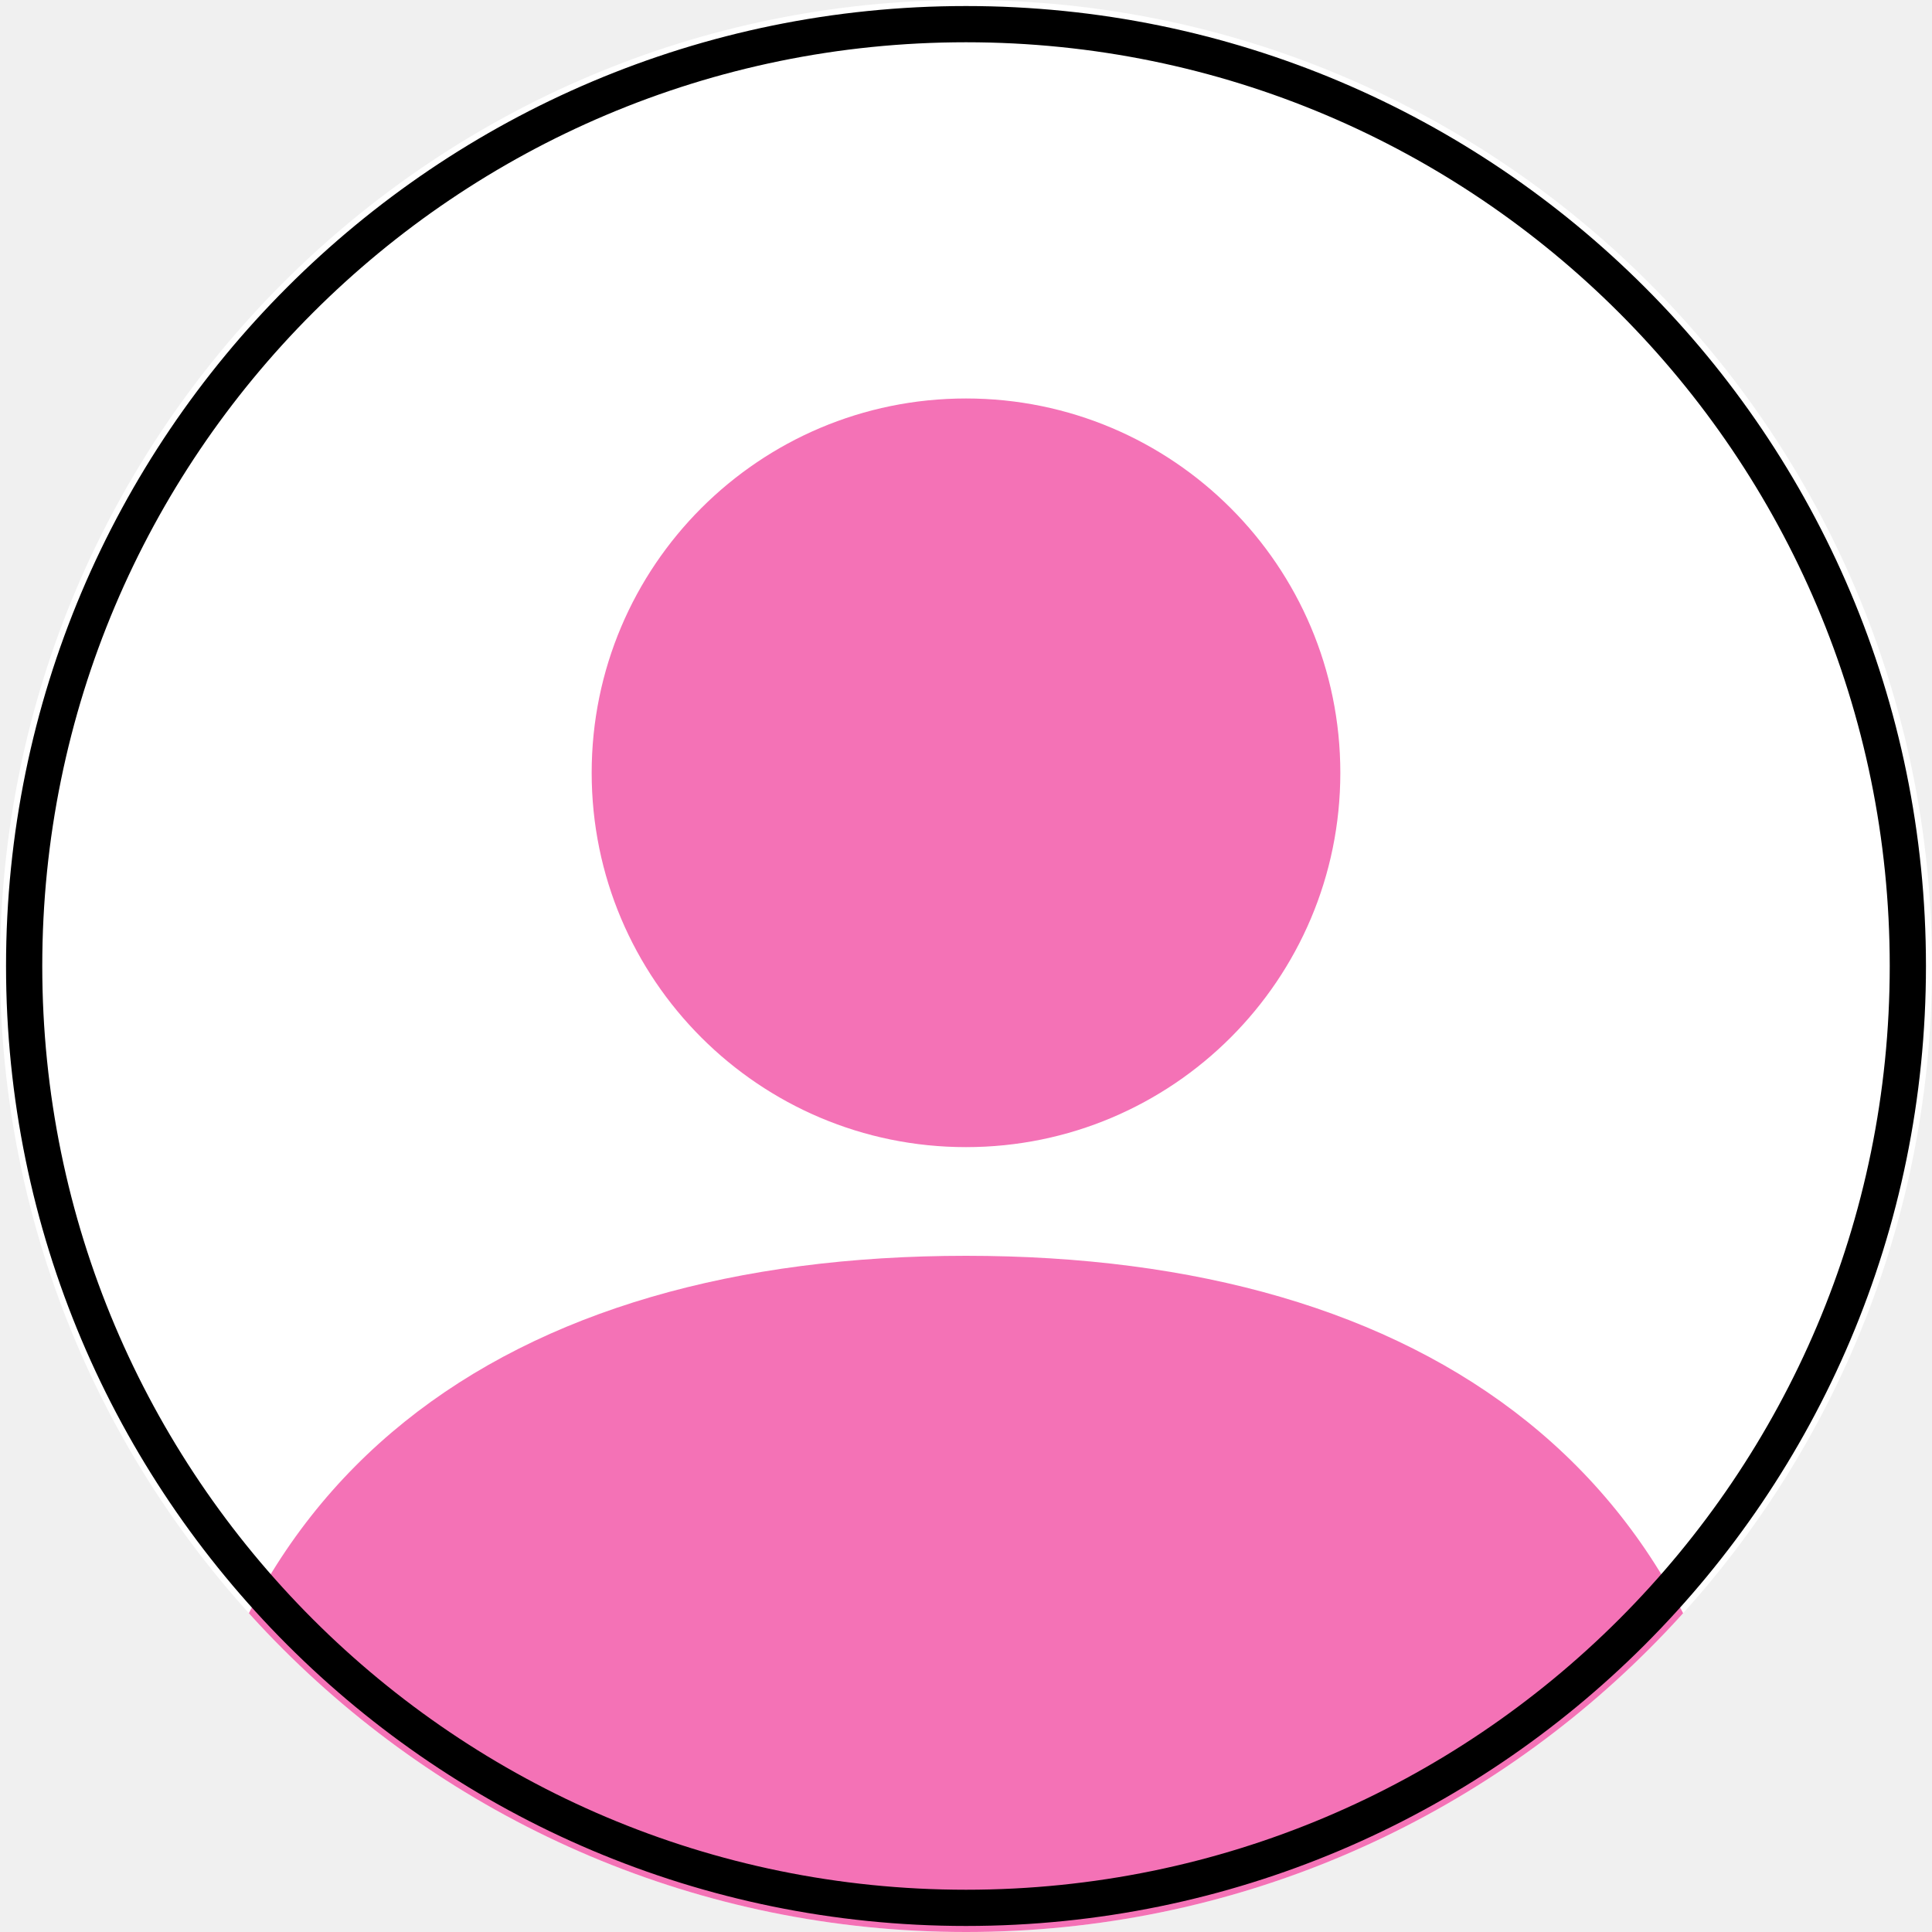
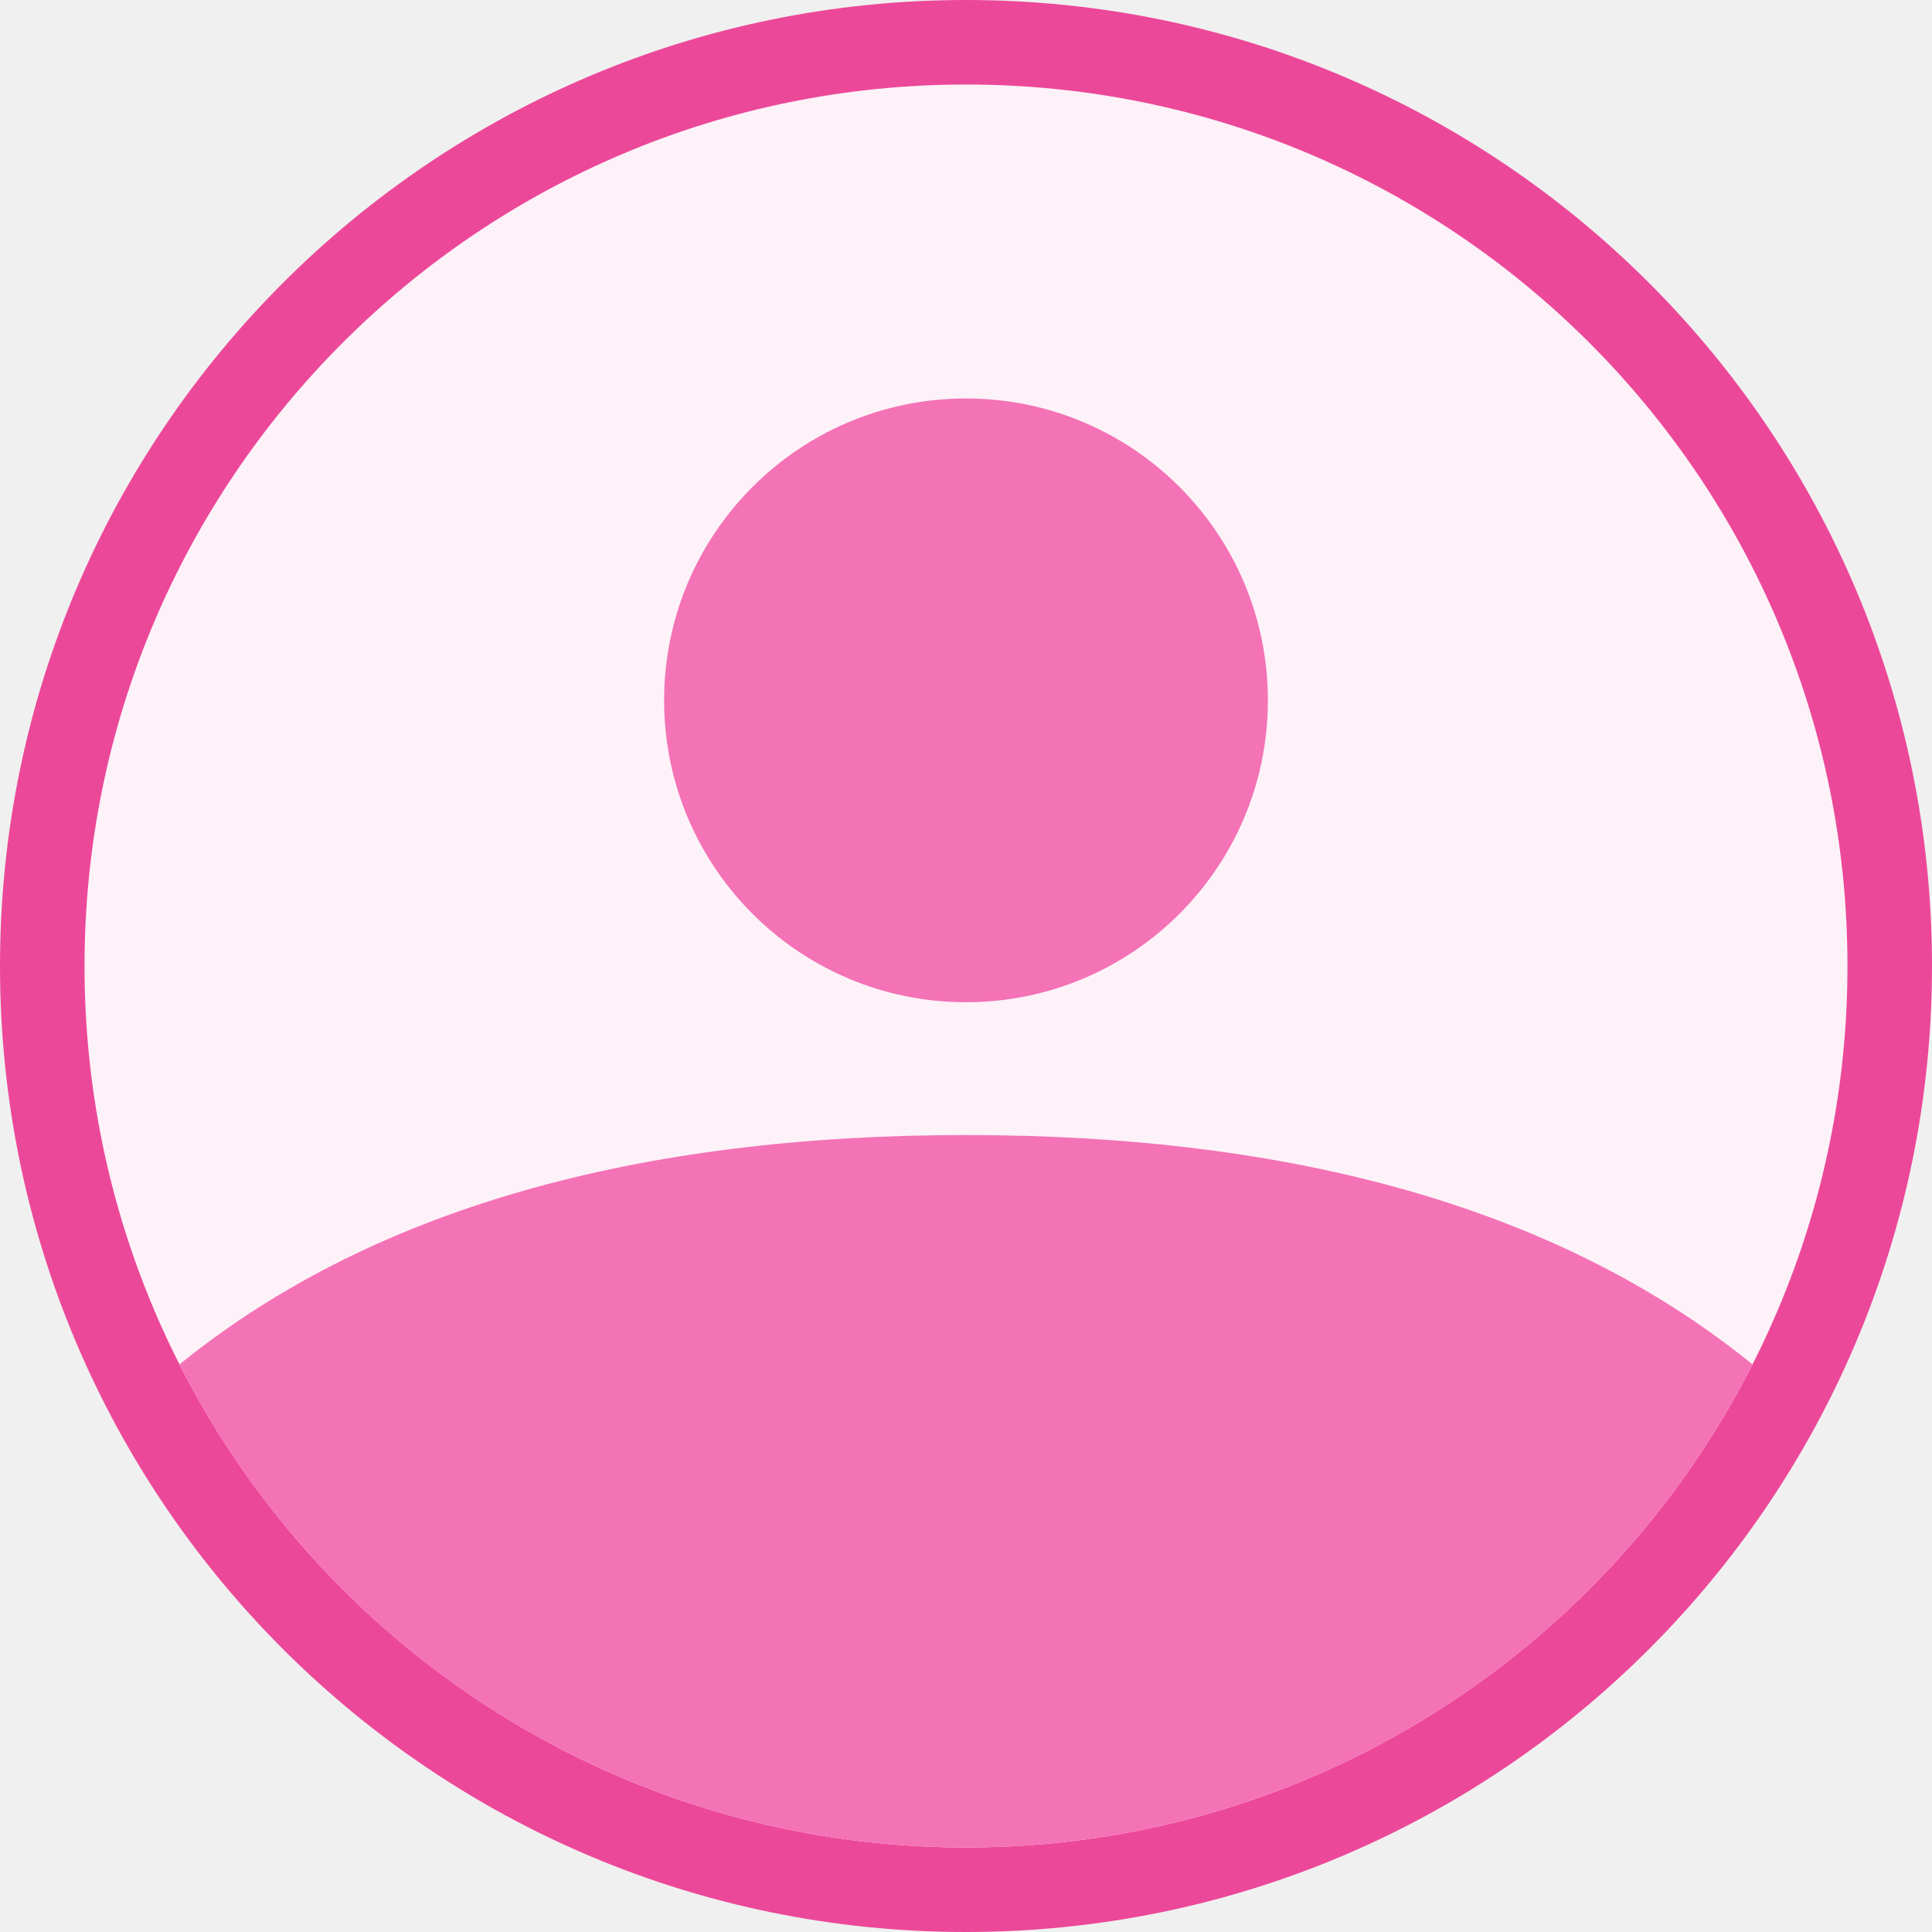
- <svg xmlns="http://www.w3.org/2000/svg" viewBox="0 0 160 160" role="img" aria-label="Default BHW President avatar">
+ <svg xmlns="http://www.w3.org/2000/svg" viewBox="0 0 160 160" role="img" aria-label="Default BHW President profile photo">
  <defs>
    <clipPath id="avatar-president-clip">
-       <circle cx="80" cy="80" r="80" />
+       <circle cx="80" cy="80" r="73" />
    </clipPath>
  </defs>
-   <circle cx="80" cy="80" r="80" fill="#ffffff" />
+   <circle cx="80" cy="80" r="80" fill="#ec4899" />
  <g clip-path="url(#avatar-president-clip)">
-     <circle cx="80" cy="64" r="31" fill="#f472b6" />
-     <path d="M14 160c2-38 28-56 66-56s64 18 66 56" fill="#f472b6" />
+     <circle cx="80" cy="80" r="73" fill="#fdf2f8" />
+     <circle cx="80" cy="58" r="25" fill="#f472b6" />
+     <path d="M-14 178C-10 118 26 94 80 94s90 24 94 84z" fill="#f472b6" />
  </g>
-   <circle cx="80" cy="80" r="78" fill="none" stroke="#000000" stroke-width="3" />
</svg>
